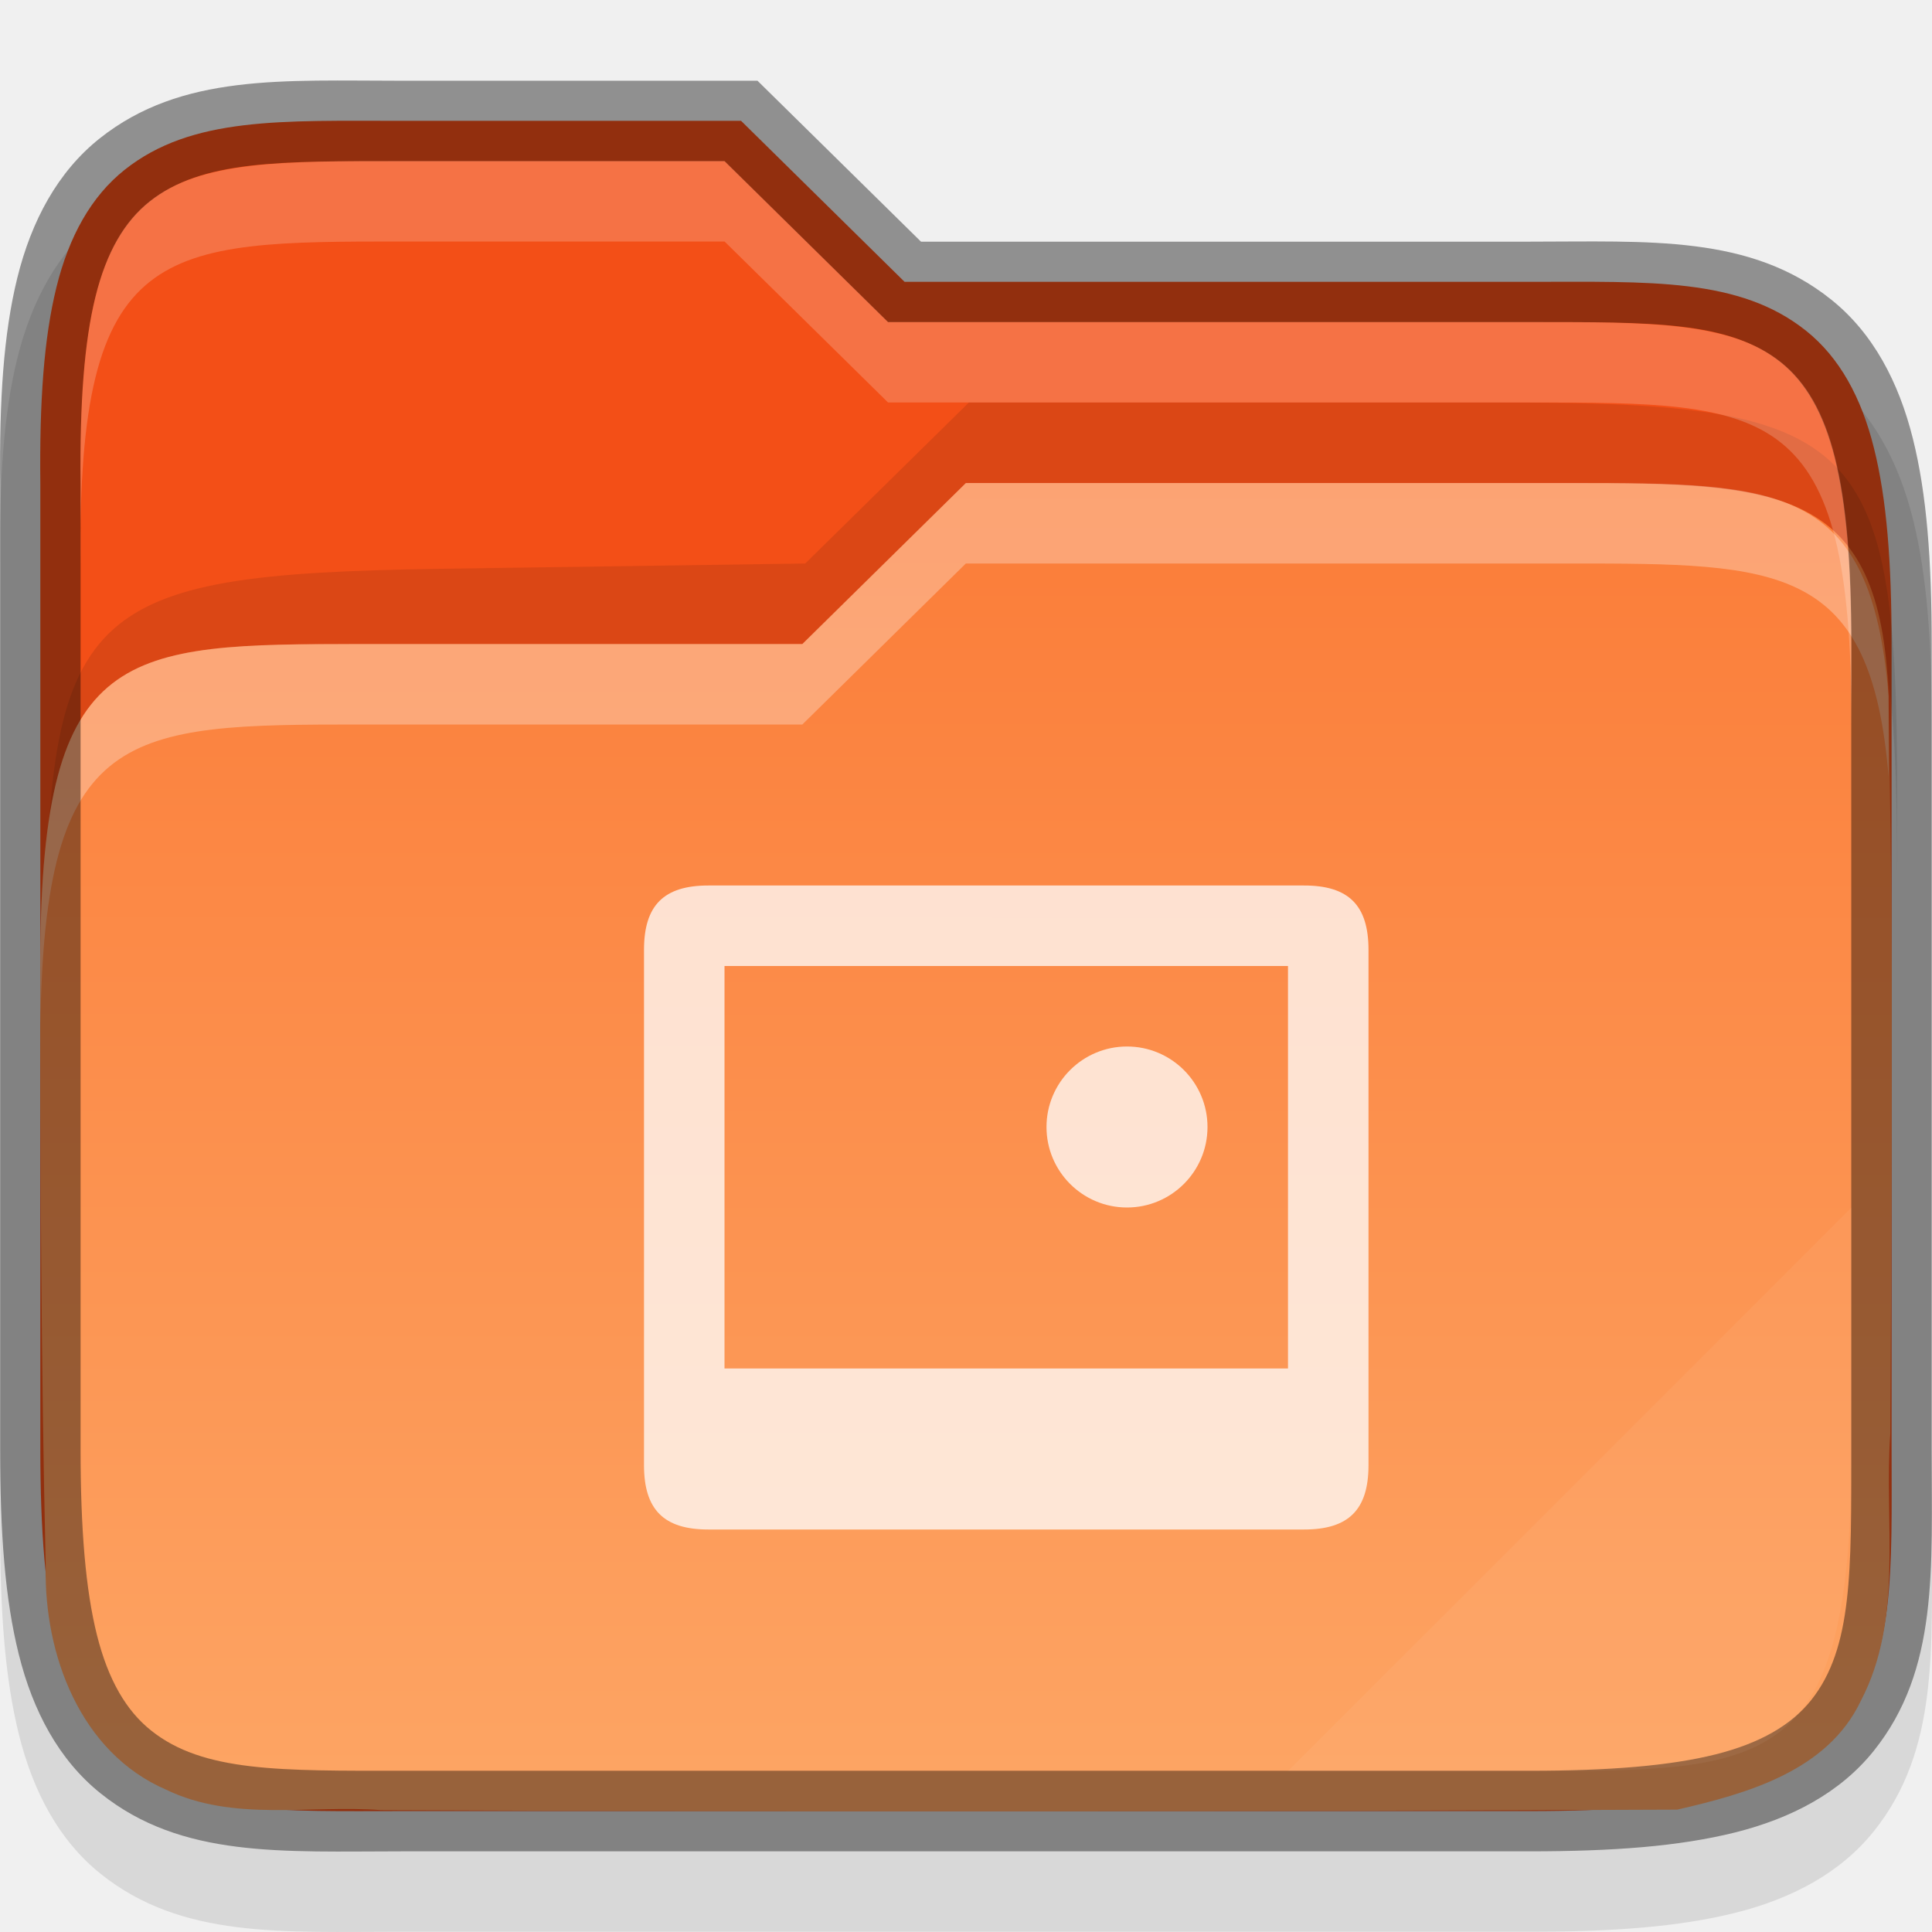
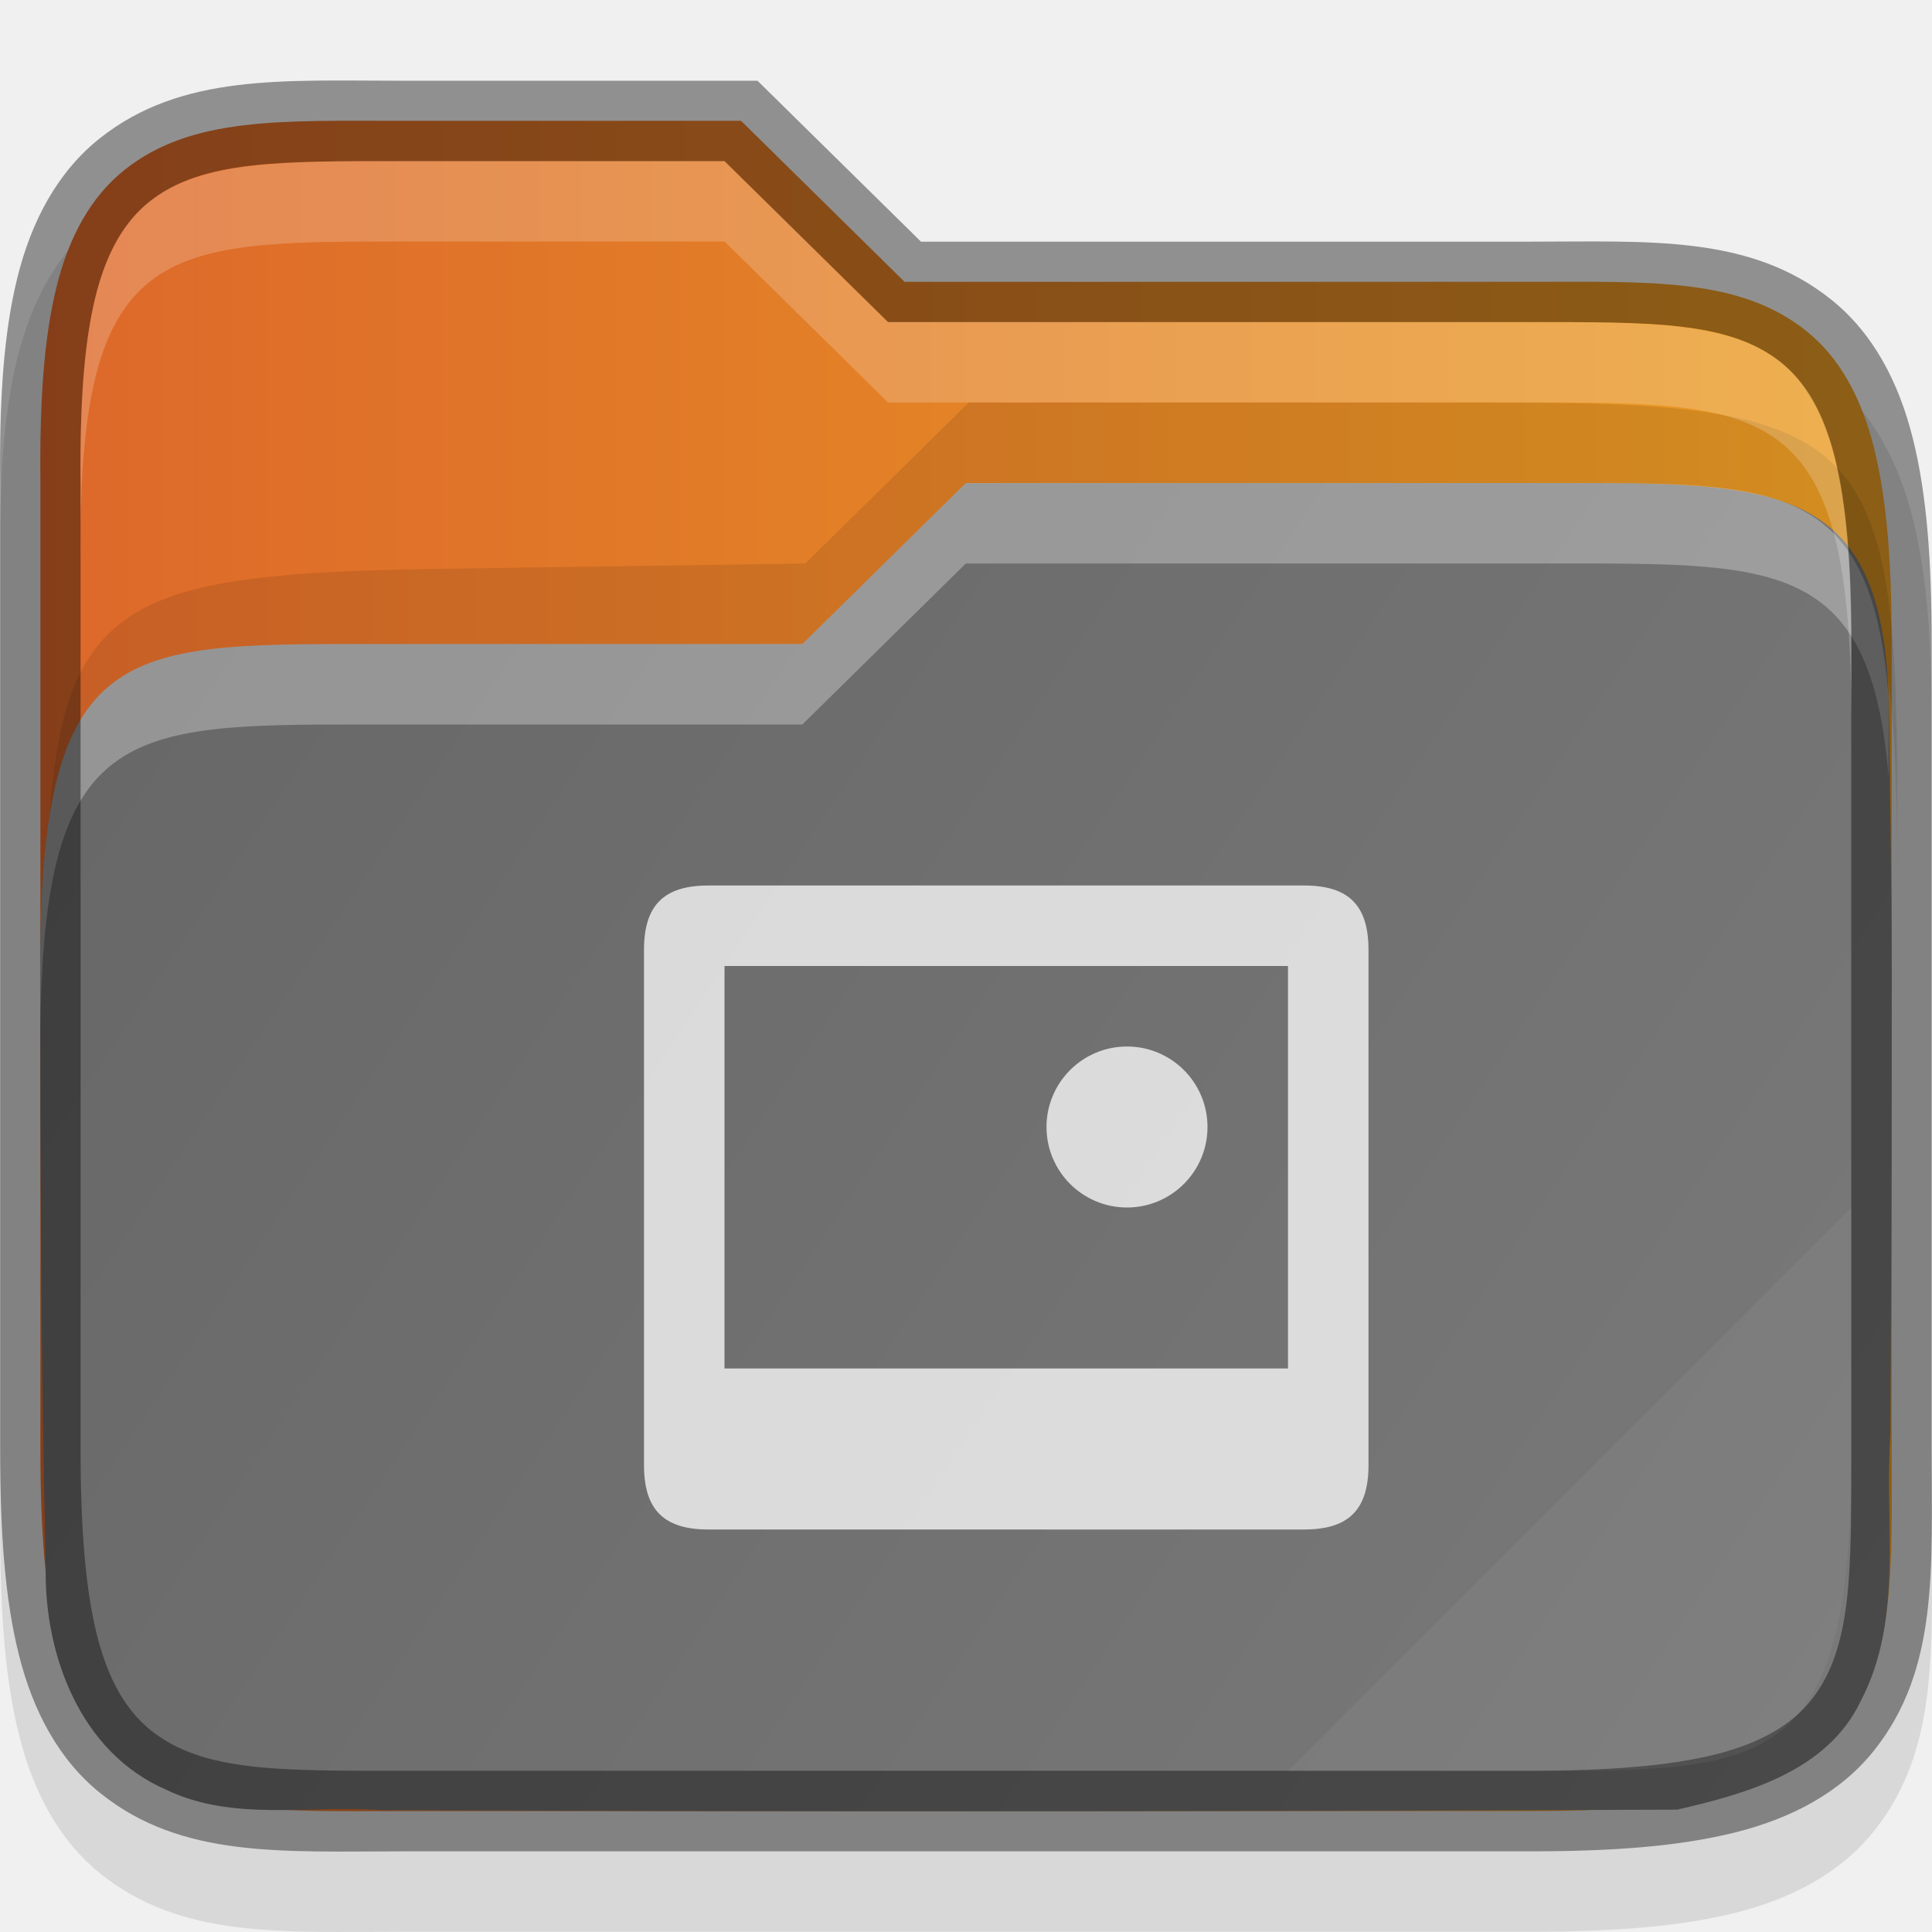
<svg xmlns="http://www.w3.org/2000/svg" xmlns:xlink="http://www.w3.org/1999/xlink" width="24" height="24" viewBox="0 0 24 24" version="1.1" id="svg1108">
  <defs id="defs1105">
-     <linearGradient id="linearGradient1163">
-       <stop style="stop-color:#fb7c38;stop-opacity:1;" offset="0" id="stop1159" />
-       <stop style="stop-color:#fda463;stop-opacity:1" offset="1" id="stop1161" />
+     <linearGradient xlink:href="#linearGradient1579" id="linearGradient1165" x1="-0.001" y1="6.001" x2="23.998" y2="22" gradientUnits="userSpaceOnUse" gradientTransform="translate(1.41e-4)" />
+     <linearGradient id="linearGradient1579">
+       <stop style="stop-color:#666666;stop-opacity:1;" offset="0" id="stop1575" />
+       <stop style="stop-color:#7a7a7a;stop-opacity:1" offset="1" id="stop1577" />
    </linearGradient>
-     <linearGradient xlink:href="#linearGradient1163" id="linearGradient1165" x1="11.999" y1="6.001" x2="11.998" y2="22" gradientUnits="userSpaceOnUse" />
+     <linearGradient xlink:href="#linearGradient957" id="linearGradient865" x1="0.5" y1="12" x2="23.5" y2="12" gradientUnits="userSpaceOnUse" gradientTransform="translate(1.41e-4)" />
+     <linearGradient id="linearGradient957">
+       <stop style="stop-color:#dd682a;stop-opacity:1" offset="0" id="stop953" />
+       <stop style="stop-color:#ea9d24;stop-opacity:1" offset="1" id="stop955" />
+     </linearGradient>
  </defs>
  <path d="m 5.001,2.003 c -1.488,0 -2.746,-0.09 -3.761,0.715 -0.524,0.416 -0.851,1.028 -1.025,1.734 -0.172,0.699 -0.224,1.52 -0.213,2.562 V 18.998 c 0,1.041 0.061,1.859 0.234,2.554 0.175,0.702 0.495,1.31 1.015,1.726 1.008,0.807 2.261,0.719 3.749,0.719 h 13.998 c 1.041,0 1.859,-0.061 2.554,-0.234 0.702,-0.175 1.31,-0.495 1.726,-1.015 0.807,-1.008 0.719,-2.261 0.719,-3.749 V 9.001 c 0,-1.041 -0.061,-1.859 -0.234,-2.554 C 23.587,5.745 23.268,5.137 22.747,4.721 21.739,3.914 20.486,4.002 18.998,4.002 H 11.441 L 9.41,2.003 Z" style="color:#000000;font-variant-ligatures:normal;font-variant-position:normal;font-variant-caps:normal;font-variant-numeric:normal;font-variant-alternates:normal;font-feature-settings:normal;text-indent:0;text-decoration-line:none;text-decoration-style:solid;text-decoration-color:#000000;text-transform:none;text-orientation:mixed;dominant-baseline:auto;white-space:normal;shape-padding:0;opacity:0.1;isolation:auto;mix-blend-mode:normal;solid-color:#000000;fill:#000000;fill-opacity:1;stroke-width:1;color-rendering:auto;image-rendering:auto;shape-rendering:auto" id="path1537" />
-   <path d="m 5.001,1.501 c -1.5,0 -2.617,-0.054 -3.451,0.607 C 1.133,2.439 0.856,2.938 0.701,3.569 0.545,4.201 0.49,4.985 0.501,6.006 V 17.999 c 0,1.021 0.061,1.803 0.219,2.433 0.157,0.63 0.43,1.126 0.844,1.457 0.828,0.662 1.937,0.609 3.437,0.609 H 18.999 c 1.021,0 1.803,-0.061 2.433,-0.219 0.63,-0.158 1.126,-0.43 1.457,-0.844 0.663,-0.828 0.609,-1.937 0.609,-3.437 V 8 c 0,-1.021 -0.061,-1.803 -0.219,-2.433 C 23.123,4.937 22.851,4.441 22.437,4.11 21.609,3.448 20.499,3.501 18.999,3.501 H 11.237 L 9.206,1.501 Z" style="color:#000000;font-variant-ligatures:normal;font-variant-position:normal;font-variant-caps:normal;font-variant-numeric:normal;font-variant-alternates:normal;font-feature-settings:normal;text-indent:0;text-decoration-line:none;text-decoration-style:solid;text-decoration-color:#000000;text-transform:none;text-orientation:mixed;dominant-baseline:auto;white-space:normal;shape-padding:0;isolation:auto;mix-blend-mode:normal;solid-color:#000000;fill:#f34f17;fill-opacity:1;stroke-width:1;color-rendering:auto;image-rendering:auto;shape-rendering:auto" id="path896" />
+   <path d="m 5.001,1.501 c -1.5,0 -2.617,-0.054 -3.451,0.607 C 1.133,2.439 0.856,2.938 0.701,3.569 0.545,4.201 0.491,4.985 0.502,6.006 V 17.999 c 0,1.021 0.061,1.803 0.219,2.433 0.157,0.63 0.43,1.126 0.844,1.457 0.828,0.662 1.937,0.609 3.437,0.609 H 19 c 1.021,0 1.803,-0.061 2.433,-0.219 0.63,-0.158 1.126,-0.43 1.457,-0.844 0.663,-0.828 0.609,-1.937 0.609,-3.437 V 8 c 0,-1.021 -0.061,-1.803 -0.219,-2.433 C 23.123,4.937 22.851,4.441 22.437,4.11 21.609,3.448 20.499,3.501 19,3.501 H 11.237 L 9.206,1.501 Z" style="color:#000000;font-variant-ligatures:normal;font-variant-position:normal;font-variant-caps:normal;font-variant-numeric:normal;font-variant-alternates:normal;font-feature-settings:normal;text-indent:0;text-decoration-line:none;text-decoration-style:solid;text-decoration-color:#000000;text-transform:none;text-orientation:mixed;dominant-baseline:auto;white-space:normal;shape-padding:0;isolation:auto;mix-blend-mode:normal;solid-color:#000000;fill:url(#linearGradient865);fill-opacity:1;stroke-width:1;color-rendering:auto;image-rendering:auto;shape-rendering:auto" id="path896" />
  <path d="m 12.036,5 -2.033,2 -4.56,0.066 c -4.42,0.073 -4.875,0.455 -4.875,4.867 v 1 c 0,-4.412 0.455,-4.794 4.875,-4.867 L 10.002,8 12.036,6 H 18.692 c 4.421,0 4.875,0.453 4.875,4.865 v -1 C 23.567,5.453 23.113,5 18.692,5 Z" style="color:#000000;opacity:0.1;fill:#000000;fill-opacity:1" id="path1925" />
-   <path d="M 11.999,6.001 9.967,8.001 H 4.497 c -2.965,0 -3.973,0.015 -3.997,3.873 -3.001e-4,2.53 0.01,5.06 0.068,7.589 -0.022,1.09 0.429,2.309 1.496,2.769 0.831,0.403 1.784,0.187 2.672,0.254 5.366,0.023 10.735,0.016 16.099,-0.006 0.864,-0.199 1.865,-0.477 2.28,-1.35 0.536,-1.022 0.288,-2.217 0.367,-3.32 0.017,-2.785 0.017,-3.875 0.017,-5.784 -8e-4,-1.126 -0.023,-2.252 -0.039,-3.377 -0.091,-2.601 -1.348,-2.648 -3.962,-2.648 z" style="color:#000000;fill:url(#linearGradient1165);fill-opacity:1;stroke-width:1" id="path860" />
+   <path d="M 11.999,6.001 9.967,8.001 H 4.497 c -2.965,0 -3.973,0.015 -3.997,3.873 -3.001e-4,2.53 0.01,5.06 0.068,7.589 -0.022,1.09 0.429,2.309 1.496,2.769 0.831,0.403 1.784,0.187 2.672,0.254 5.366,0.023 10.735,0.016 16.099,-0.006 0.864,-0.199 1.865,-0.477 2.28,-1.35 C 23.652,20.108 23.404,18.913 23.483,17.81 23.5,15.025 23.5,13.935 23.5,12.026 23.499,10.9 23.477,9.774 23.461,8.649 23.37,6.048 22.113,6 19.499,6 Z" style="color:#000000;fill:url(#linearGradient1165);fill-opacity:1;stroke-width:1" id="path860" />
  <path id="path2428" style="color:#000000;opacity:0.3;fill:#ffffff;stroke-width:1" d="M 11.998,6 9.967,8 H 4.496 c -2.965,0 -3.972,0.016 -3.996,3.873 -3.482e-5,0.294 0.002,0.587 0.002,0.881 C 0.547,9.022 1.564,9 4.496,9 H 9.967 L 11.998,7 h 7.502 c 2.614,0 3.742,0.005 3.961,2.648 v -1 C 23.242,6.005 22.114,6 19.5,6 Z" />
  <path d="m 5.001,1.003 c -1.488,0 -2.746,-0.09 -3.761,0.715 -0.524,0.416 -0.851,1.028 -1.025,1.734 -0.172,0.699 -0.224,1.52 -0.213,2.562 V 17.999 c 0,1.04 0.058,1.859 0.232,2.554 0.175,0.702 0.497,1.31 1.017,1.726 1.008,0.807 2.261,0.719 3.749,0.719 h 13.997 c 1.041,0 1.859,-0.061 2.554,-0.234 0.702,-0.175 1.31,-0.495 1.726,-1.015 0.807,-1.008 0.719,-2.261 0.719,-3.749 V 8.001 c 0,-1.04 -0.06,-1.859 -0.234,-2.554 C 23.587,4.746 23.268,4.137 22.747,3.721 21.739,2.914 20.486,3.002 18.998,3.002 H 11.441 L 9.41,1.003 Z m 0,1 h 3.999 l 2.031,1.999 h 7.967 c 1.512,0 2.477,-0.018 3.124,0.5 0.307,0.246 0.53,0.629 0.67,1.187 0.141,0.565 0.205,1.311 0.205,2.312 v 9.997 c 0,1.511 0.018,2.476 -0.5,3.124 -0.246,0.307 -0.629,0.532 -1.187,0.672 -0.565,0.141 -1.311,0.203 -2.312,0.203 H 5.001 c -1.512,0 -2.477,0.018 -3.124,-0.5 C 1.569,21.252 1.344,20.869 1.204,20.31 1.063,19.746 1.001,18.999 1.001,17.999 V 6.006 6.002 C 0.991,5.001 1.046,4.254 1.185,3.69 1.322,3.133 1.551,2.748 1.861,2.503 2.514,1.984 3.489,2.003 5.001,2.003 Z" style="color:#000000;opacity:0.4;fill:#000000;stroke-width:1;-inkscape-stroke:none" id="path1310" />
  <path d="m 9.001,2 2.031,2 h 7.968 C 22,4 23,4 23,8 V 9 C 23,5 22,5 19,5 h -7.968 L 9.001,3 H 5.001 C 2.001,3 0.958,3 1.001,7 V 6 C 0.958,2 2.001,2 5.001,2 Z" style="color:#000000;opacity:0.2;fill:#ffffff;stroke-width:1;fill-opacity:1" id="path2827" />
  <path d="m 23,15 -7,7 h 2.999 c 3.001,0 4.001,0 4.001,-4.001 z" style="color:#000000;opacity:0.05;fill:#ffffff;stroke-width:1" id="path2126" />
  <path d="M 8.8,11 C 8.246,11 8,11.246 8,11.8 v 6.4 C 8,18.754 8.246,19 8.8,19 h 7.4 C 16.754,19 17,18.754 17,18.2 V 11.8 C 17,11.246 16.754,11 16.2,11 Z M 9,12 h 7 v 5 H 14 10.5 10 9 Z m 5,1 c -0.552,0 -1,0.448 -1,1 0,0.552 0.448,1 1,1 0.552,0 1,-0.448 1,-1 0,-0.552 -0.448,-1 -1,-1 z" style="display:inline;opacity:0.75;fill:#ffffff;stroke-width:0.8;stroke-linejoin:round;enable-background:new" id="path3712" />
</svg>
